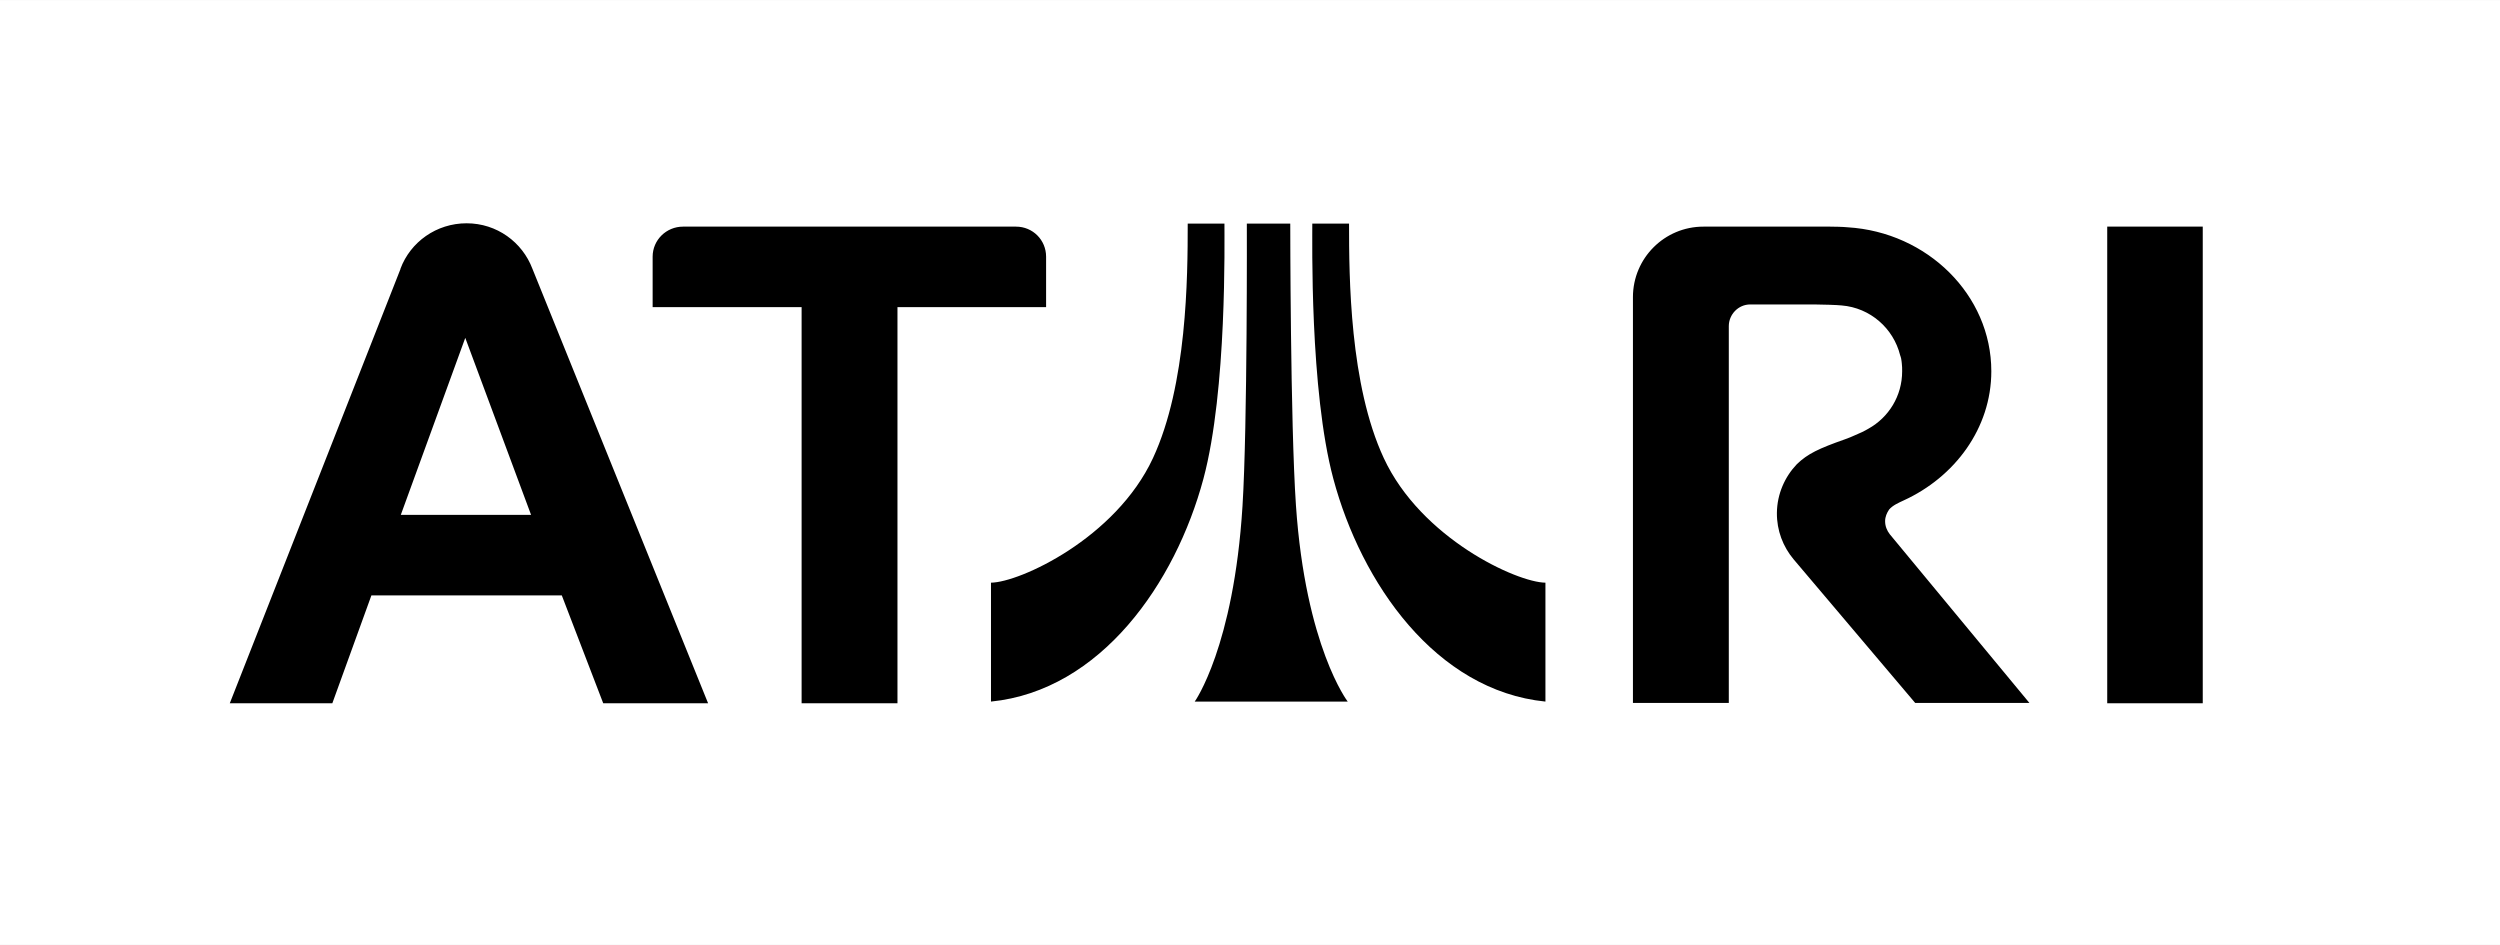
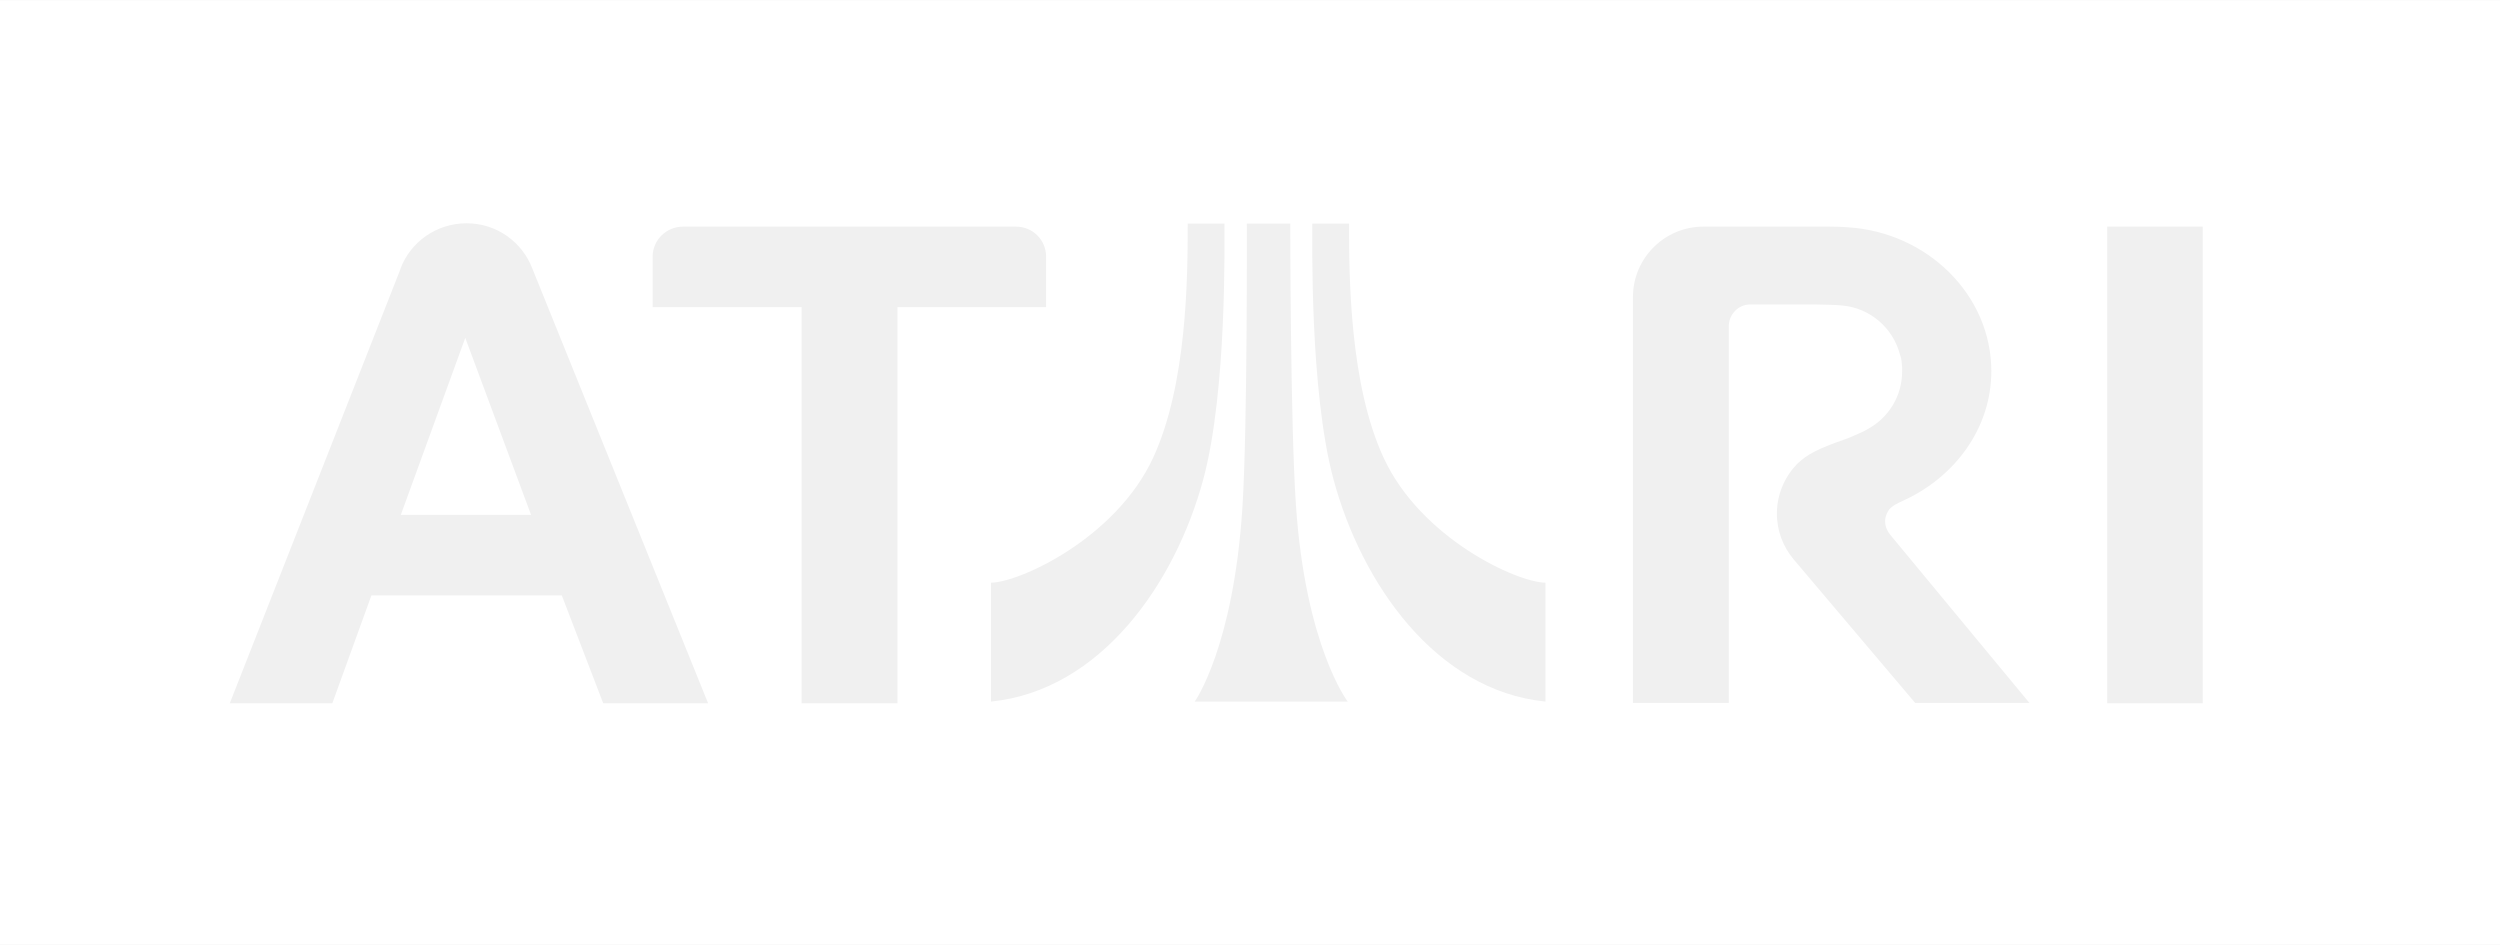
<svg xmlns="http://www.w3.org/2000/svg" version="1.0" width="1024" height="387" viewBox="0 0 233.905 88.367" id="svg7719">
-   <defs id="defs7721" />
-   <g transform="translate(-54.36767,-36.75354)" id="layer1">
-     <path d="M 43.494,566.597 L 230.618,566.597 L 230.618,495.904 L 43.494,495.904 L 43.494,566.597 z " transform="matrix(1.25,0,0,-1.25,0,745)" style="fill:#fff;fill-opacity:1;fill-rule:nonzero;stroke:none" id="path13509" />
-     <path d="M 43.656,20.875 C 40.833,20.875 38.401,22.624 37.469,25.125 L 37.469,25.156 L 21.5,65.781 L 31.094,65.781 L 34.75,55.688 L 52.562,55.688 L 56.438,65.781 L 66.25,65.781 L 49.812,25.125 C 48.87,22.637 46.482,20.875 43.656,20.875 z M 111.125,20.906 C 111.125,25.944 111.065,35.977 107.875,42.844 C 104.384,50.356 95.398,54.474 92.719,54.5 L 92.719,65.625 C 102.995,64.59 109.978,54.536 112.594,44.781 C 114.82,36.485 114.55,22.332 114.562,20.906 L 111.125,20.906 z M 116.656,20.906 C 116.656,20.906 116.722,39.78 116.25,47.344 C 115.43,60.519 111.781,65.625 111.781,65.625 L 126.094,65.625 C 126.094,65.625 122.15,60.484 121.25,47.25 C 120.726,39.558 120.719,20.906 120.719,20.906 L 116.656,20.906 z M 122.781,20.906 C 122.793,22.332 122.525,36.485 124.75,44.781 C 127.365,54.536 134.317,64.59 144.594,65.625 L 144.594,54.5 C 141.914,54.474 132.956,50.356 129.469,42.844 C 126.275,35.977 126.219,25.944 126.219,20.906 L 122.781,20.906 z M 63.906,21.188 C 62.341,21.188 61.062,22.439 61.062,24 L 61.062,28.719 L 75,28.719 L 75,65.781 L 83.969,65.781 L 83.969,28.719 L 97.875,28.719 L 97.875,24 C 97.875,22.439 96.627,21.188 95.062,21.188 L 63.906,21.188 z M 159.375,21.188 C 155.734,21.187 152.781,24.141 152.781,27.781 L 152.781,65.75 L 161.75,65.75 L 161.75,30.5 C 161.75,29.395 162.648,28.469 163.75,28.469 L 169.781,28.469 C 170.33,28.469 171.987,28.517 172.312,28.562 C 174.986,28.782 177.151,30.7 177.781,33.219 C 177.815,33.322 177.855,33.427 177.875,33.531 C 177.91,33.685 177.918,33.85 177.938,34 C 177.97,34.234 177.969,34.475 177.969,34.719 C 177.969,37.038 176.706,39.041 174.812,40.094 C 174.429,40.321 174.012,40.518 173.594,40.688 C 173.297,40.822 172.954,40.972 172.594,41.094 C 170.175,41.946 169.135,42.436 168.125,43.406 C 166.992,44.59 166.27,46.2 166.25,47.969 C 166.234,49.63 166.829,51.138 167.812,52.312 L 179.188,65.75 L 189.875,65.75 L 176.812,49.969 C 176.545,49.626 176.375,49.21 176.375,48.75 C 176.375,48.334 176.532,47.982 176.75,47.656 C 177.091,47.253 177.687,47.004 178.094,46.812 C 182.895,44.623 186.312,40.045 186.312,34.719 C 186.312,27.575 180.313,21.702 172.875,21.25 C 171.948,21.158 169.875,21.188 169.875,21.188 L 159.375,21.188 z M 197.156,21.188 L 197.156,65.781 L 206.094,65.781 L 206.094,21.188 L 197.156,21.188 z M 43.531,31.594 L 49.688,48.156 L 37.5,48.156 L 43.531,31.594 z " transform="translate(54.36767,36.75354)" style="fill-opacity:1;fill-rule:nonzero;stroke:none" id="path13511" />
-   </g>
+   <path id="path13509" style="fill:#ffffff;fill-opacity:1;fill-rule:nonzero;stroke:none;stroke-width:5.472" d="M 0 0.072 L 0 386.928 L 1024 386.928 L 1024 0.072 L 0 0.072 z M 191.121 91.459 C 203.493 91.459 213.947 99.173 218.072 110.066 L 290.033 288.053 L 247.074 288.053 L 230.111 243.863 L 152.131 243.863 L 136.123 288.053 L 94.123 288.053 L 164.033 110.203 L 164.033 110.066 C 168.116 99.116 178.76 91.459 191.121 91.459 z M 486.488 91.596 L 501.537 91.596 C 501.484 97.838 502.663 159.799 492.918 196.117 C 481.468 238.824 450.897 282.84 405.908 287.369 L 405.908 238.664 C 417.636 238.552 456.978 220.522 472.26 187.635 C 486.224 157.575 486.488 113.651 486.488 91.596 z M 510.703 91.596 L 528.488 91.596 C 528.488 91.596 528.522 173.253 530.814 206.926 C 534.756 264.861 552.02 287.369 552.02 287.369 L 489.361 287.369 C 489.361 287.369 505.333 265.017 508.924 207.336 C 510.992 174.222 510.703 91.596 510.703 91.596 z M 537.518 91.596 L 552.566 91.596 C 552.566 113.651 552.812 157.575 566.795 187.635 C 582.06 220.522 621.277 238.552 633.01 238.664 L 633.01 287.369 C 588.021 282.84 557.584 238.824 546.137 196.117 C 536.394 159.799 537.571 97.838 537.518 91.596 z M 748.732 92.814 C 751.509 92.833 754.792 92.901 756.82 93.102 C 789.384 95.079 815.646 120.793 815.646 152.066 C 815.646 175.382 800.687 195.425 779.666 205.01 C 777.886 205.849 775.277 206.94 773.783 208.703 C 772.829 210.13 772.143 211.673 772.143 213.492 C 772.143 215.504 772.888 217.326 774.059 218.828 L 831.244 287.916 L 784.455 287.916 L 734.656 229.088 C 730.349 223.944 727.747 217.343 727.816 210.072 C 727.902 202.329 731.063 195.279 736.025 190.098 C 740.445 185.849 744.999 183.707 755.588 179.975 C 757.164 179.443 758.666 178.786 759.967 178.195 C 761.797 177.452 763.623 176.59 765.301 175.596 C 773.589 170.989 779.119 162.22 779.119 152.066 C 779.119 151 779.124 149.941 778.982 148.918 C 778.897 148.261 778.861 147.541 778.709 146.867 C 778.624 146.41 778.446 145.95 778.299 145.498 C 775.539 134.473 766.064 126.075 754.357 125.115 C 752.931 124.915 745.678 124.703 743.275 124.703 L 716.873 124.703 C 712.047 124.703 708.117 128.757 708.117 133.596 L 708.117 287.916 L 668.854 287.916 L 668.854 121.693 C 668.854 105.755 681.78 92.828 697.719 92.828 L 743.686 92.828 C 743.686 92.828 745.956 92.796 748.732 92.814 z M 279.771 92.828 L 416.168 92.828 C 423.019 92.828 428.482 98.306 428.482 105.141 L 428.482 125.799 L 367.602 125.799 L 367.602 288.053 L 328.338 288.053 L 328.338 125.799 L 267.322 125.799 L 267.322 105.141 C 267.322 98.306 272.918 92.828 279.771 92.828 z M 863.119 92.828 L 902.246 92.828 L 902.246 288.053 L 863.119 288.053 L 863.119 92.828 z M 190.572 138.385 L 164.17 210.893 L 217.523 210.893 L 190.572 138.385 z " transform="matrix(0.2284229,0,0,0.2284229,0,-0.01647795)" />
</svg>
